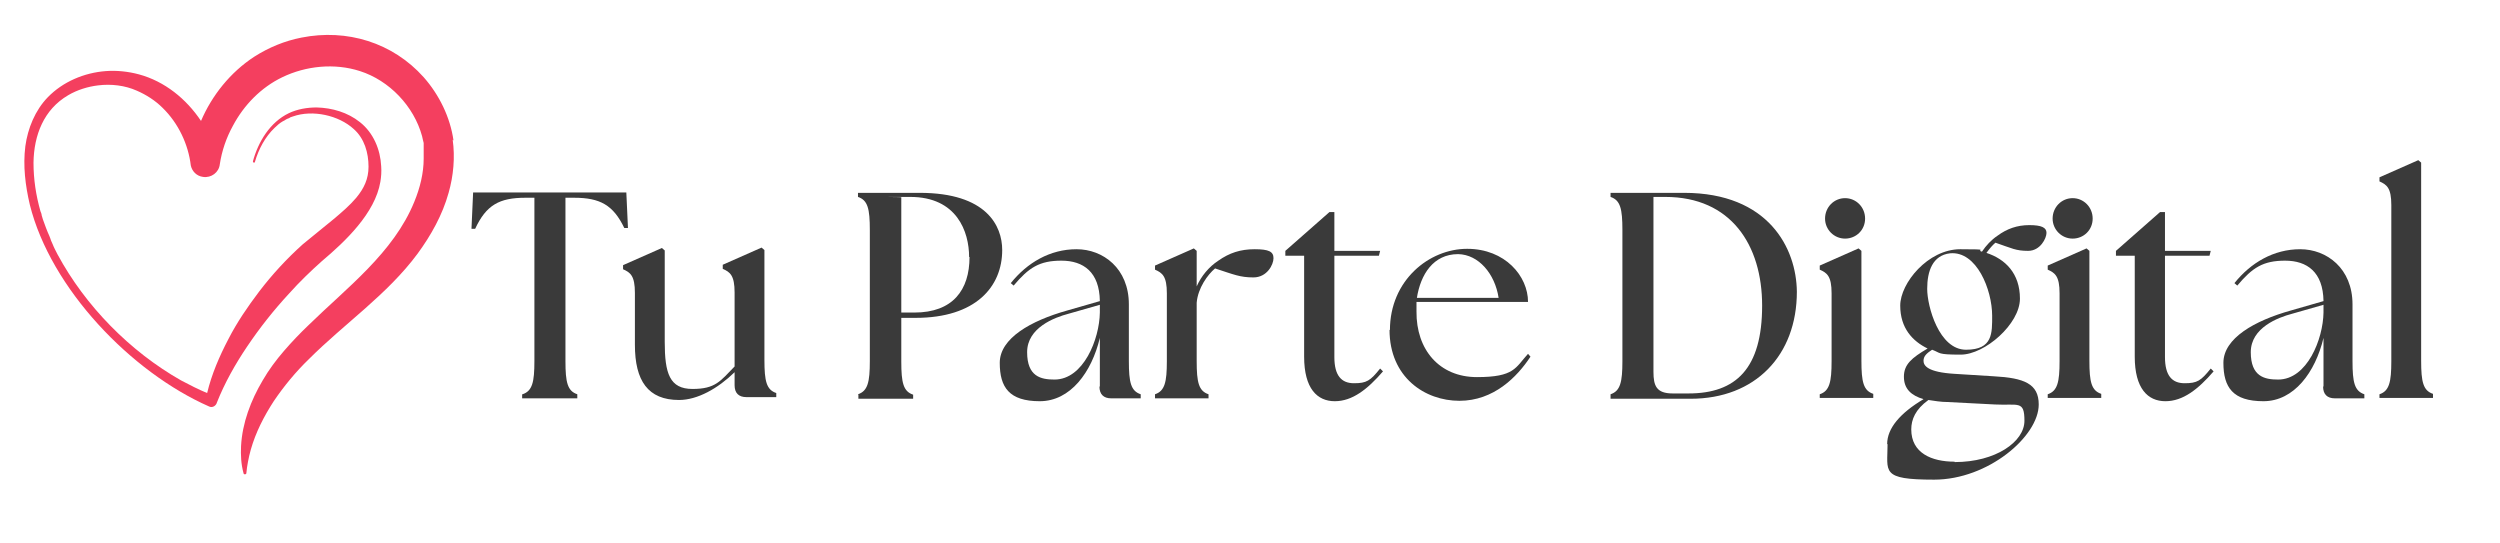
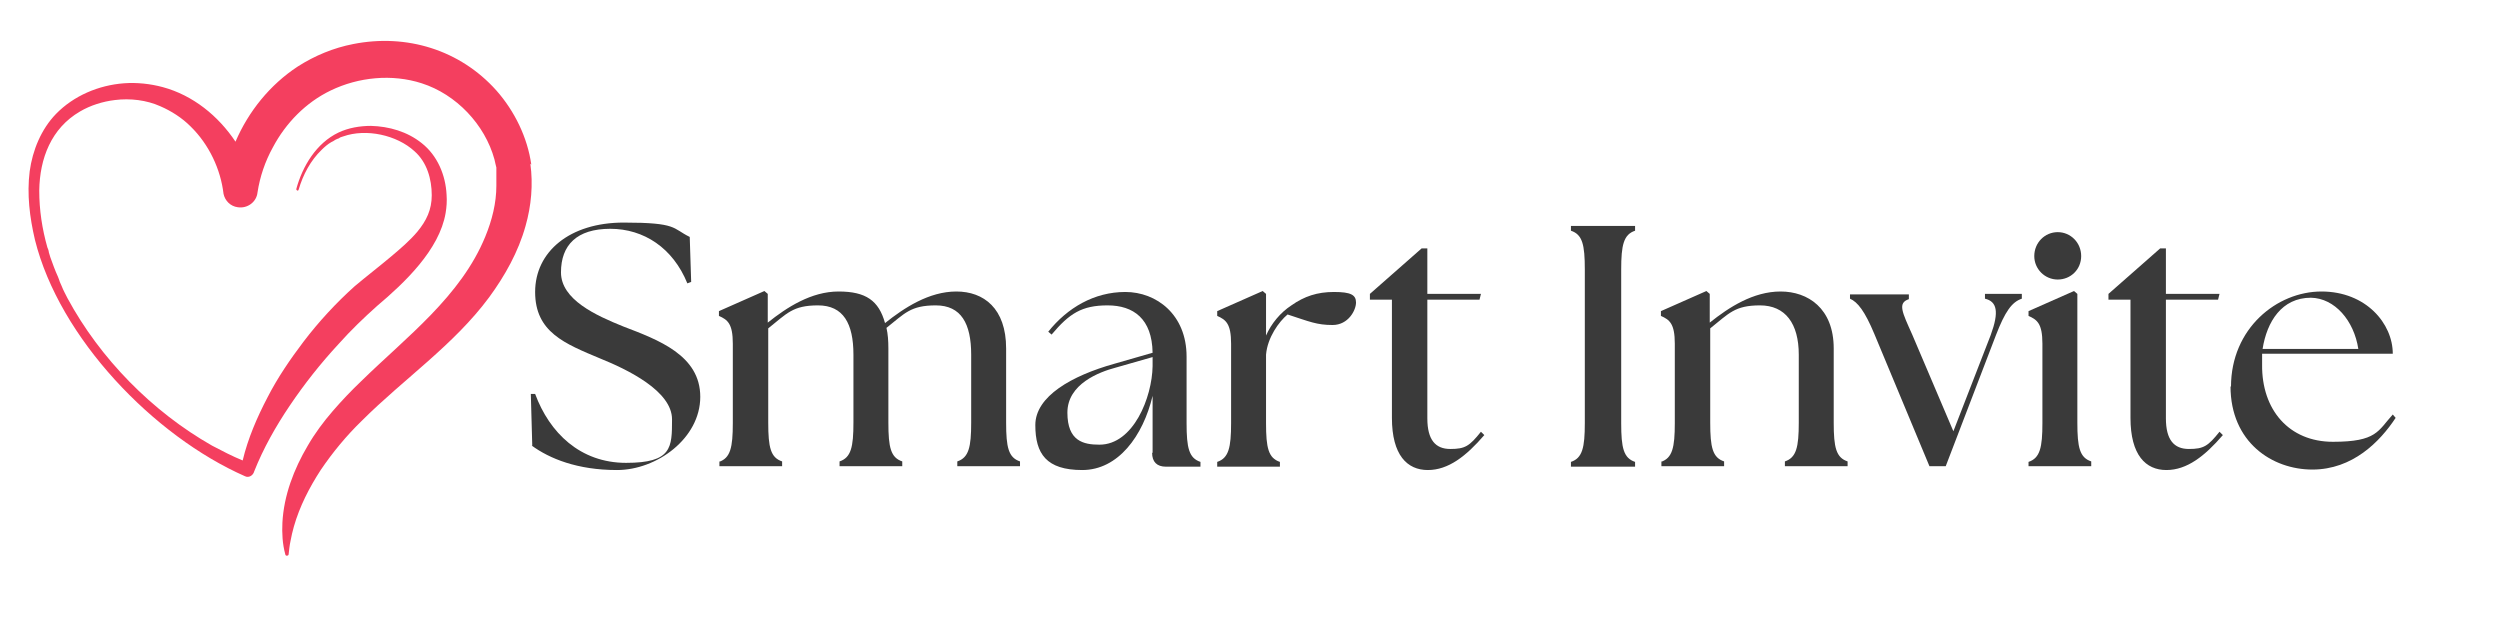
- <svg xmlns="http://www.w3.org/2000/svg" id="Capa_1" version="1.1" viewBox="0 0 611.9 132.9">
+ <svg xmlns="http://www.w3.org/2000/svg" id="Capa_1" version="1.1" viewBox="0 0 522.3 132.9">
  <defs>
    <style>
      .st0 {
        fill: #3a3a3a;
      }

      .st1 {
        fill: #f43f5f;
      }
    </style>
  </defs>
  <g>
-     <path class="st0" d="M127.9,96.5c2.4-.8,2.9-3,2.9-8.1v-40h-2.2c-6.4,0-9.6,1.8-12.3,7.6h-.9c0-.1.4-8.9.4-8.9h37.5l.4,8.7h-.9c-2.7-5.6-5.9-7.4-12.3-7.4h-2.1v40c0,5.2.5,7.3,2.9,8.1v1h-13.5v-1Z" />
-     <path class="st0" d="M155.4,84.7v-13c0-4.2-1.1-5-2.9-5.8v-1l9.5-4.2.7.6v22.4c0,7.7,1.2,11.5,6.8,11.5s6.8-1.9,10.3-5.5v-18.1c0-4.2-1.1-5-2.9-5.8v-1l9.5-4.2.7.6v26.9c0,5.2.5,7.3,2.9,8.1v1h-7.3c-1.9,0-2.9-1-2.9-2.9v-3.2c-4.1,4-9.1,6.8-13.6,6.8-7.6,0-10.8-4.7-10.8-13.5Z" />
-     <path class="st0" d="M210,96.5c2.4-.8,2.9-3,2.9-8.1v-32.1c0-5.2-.5-7.3-2.9-8.1v-1h15.1c16.4,0,20.2,8.1,20.2,14,0,9-6.5,16.6-21.2,16.6h-3.5v10.7c0,5.2.5,7.3,2.9,8.1v1h-13.4v-1ZM237.2,62.9c0-6.2-3-14.7-14.4-14.7s-1.7,0-2.2.1v28.2h3.2c9.4,0,13.5-5.5,13.5-13.6Z" />
-     <path class="st0" d="M269.2,94.6v-11.9c-2,8.4-7.2,15.5-14.7,15.5s-9.8-3.4-9.8-9.4,7.6-10.3,16.5-12.8l8-2.3c-.1-7.1-4-9.9-9.4-9.9s-8,1.7-11.7,6.1l-.7-.6c4-5,9.6-8.3,16.1-8.3s12.8,4.7,12.8,13.5v13.9c0,5.2.5,7.3,2.9,8.1v1h-7.2c-1.9,0-2.9-1-2.9-2.9ZM258.1,92.9c7.1,0,11-9.9,11.1-16.4v-1.9l-7.7,2.2c-3.4.9-10.1,3.4-10.1,9.4s3.4,6.7,6.7,6.7Z" />
-     <path class="st0" d="M282.7,96.5c2.4-.8,2.9-3,2.9-8.1v-16.6c0-4.2-1.1-5-2.9-5.8v-1l9.5-4.2.7.6v8.7c1.1-2.5,3-4.8,5.3-6.3,2.7-1.9,5.4-2.8,8.9-2.8s4.6.6,4.6,2.2-1.6,4.7-4.9,4.7-4.8-.7-9.4-2.2c-1.8,1.5-4.2,4.8-4.5,8.4v14.3c0,5.2.5,7.3,2.9,8.1v1h-13.1v-1Z" />
-     <path class="st0" d="M319.2,87.3v-24.7h-4.6v-1.2l10.8-9.5h1.2v9.5h11.2l-.3,1.2h-10.9v24.8c0,4.5,1.7,6.4,4.8,6.4s4-.6,6.4-3.6l.7.7c-3.8,4.4-7.5,7.3-11.8,7.3s-7.5-3.1-7.5-10.9Z" />
-     <path class="st0" d="M340.2,80.8c0-12.2,9.6-19.9,18.9-19.9s14.9,6.7,14.9,13h-27.3v2.3c-.1,9.4,5.6,16.1,14.8,16.1s9.4-2.3,12.5-5.7l.6.7c-3.3,5-9,10.8-17.4,10.8s-17.1-5.7-17.1-17.4ZM366.8,72.9c-.9-5.9-4.9-10.6-9.9-10.7-6.1,0-9.2,5-10.1,10.7h19.9Z" />
-     <path class="st0" d="M394.2,97.5v-1c2.4-.8,2.9-3,2.9-8.1v-32.1c0-5.2-.5-7.3-2.9-8.1v-1h18c20.7,0,27.5,13.6,27.6,24.2,0,15.6-10.2,26.2-26,26.2h-19.6ZM431.3,74.8c0-14.8-7.6-26.6-23.7-26.6h-2.9v42.8c0,3.4.7,5.3,4.7,5.3h3.9c11.6,0,18-6.1,18-21.5Z" />
-     <path class="st0" d="M445.4,96.5c2.4-.8,2.9-3,2.9-8.1v-16.6c0-4.2-1.1-5-2.9-5.8v-1l9.5-4.2.7.6v26.9c0,5.2.5,7.3,2.9,8.1v1h-13.1v-1ZM446.7,53.5c0-2.8,2.2-5,4.9-5s4.9,2.2,4.9,5-2.2,4.9-4.9,4.9-4.9-2.2-4.9-4.9Z" />
-     <path class="st0" d="M461.9,108.7c0-3.9,3.2-7.6,8.9-11-3-.9-4.8-2.5-4.8-5.5s1.9-4.6,5.8-6.9c-3.7-1.8-6.7-5-6.7-10.5s6.8-13.8,14.7-13.8,3.6.2,5.3.6c1-1.5,2.3-2.9,3.8-3.9,2.3-1.7,4.8-2.6,7.8-2.6s4.2.6,4.2,1.9-1.5,4.4-4.5,4.4-3.9-.6-8-2c-.7.6-1.4,1.4-2.2,2.5,4.6,1.5,8.2,5,8.2,11.2s-8.6,13.7-14.5,13.7-4.8-.4-7-1.2c-1.2.8-2.1,1.5-2.1,2.7s1,2.8,7.6,3.2l9.6.6c7.4.4,11,1.8,11,6.9,0,7.8-12.4,18.4-25.6,18.4s-11.4-1.9-11.4-8.7ZM478.4,113.1c10.1,0,17.1-5,17.1-10.1s-1.5-3.7-7.2-4l-11.6-.6c-1.7,0-3.3-.3-4.7-.5-3.2,2.3-4.2,4.8-4.2,7.2,0,5.8,5,7.9,10.6,7.9ZM487.6,77.3c0-6.4-3.8-15.9-10.3-15.3-4.3.5-5.6,4.4-5.6,8.7s2.9,14.9,9.5,14.9,6.4-4.1,6.4-8.4Z" />
-     <path class="st0" d="M501.2,96.5c2.4-.8,2.9-3,2.9-8.1v-16.6c0-4.2-1.1-5-2.9-5.8v-1l9.5-4.2.7.6v26.9c0,5.2.5,7.3,2.9,8.1v1h-13.1v-1ZM502.4,53.5c0-2.8,2.2-5,4.9-5s4.9,2.2,4.9,5-2.2,4.9-4.9,4.9-4.9-2.2-4.9-4.9Z" />
-     <path class="st0" d="M522.5,87.3v-24.7h-4.6v-1.2l10.8-9.5h1.2v9.5h11.2l-.3,1.2h-10.9v24.8c0,4.5,1.7,6.4,4.8,6.4s4-.6,6.4-3.6l.7.7c-3.8,4.4-7.5,7.3-11.8,7.3s-7.5-3.1-7.5-10.9Z" />
-     <path class="st0" d="M568.7,94.6v-11.9c-2,8.4-7.2,15.5-14.7,15.5s-9.8-3.4-9.8-9.4,7.6-10.3,16.5-12.8l8-2.3c-.1-7.1-4-9.9-9.4-9.9s-8,1.7-11.7,6.1l-.7-.6c4-5,9.6-8.3,16.1-8.3s12.8,4.7,12.8,13.5v13.9c0,5.2.5,7.3,2.9,8.1v1h-7.2c-1.9,0-2.9-1-2.9-2.9ZM557.6,92.9c7.1,0,11-9.9,11.1-16.4v-1.9l-7.7,2.2c-3.4.9-10.1,3.4-10.1,9.4s3.4,6.7,6.7,6.7Z" />
-     <path class="st0" d="M582.4,96.5c2.4-.8,2.9-3,2.9-8.1v-38.2c0-4.2-1.1-5-2.9-5.8v-1l9.5-4.2.7.6v48.5c0,5.2.5,7.3,2.9,8.1v1h-13.1v-1Z" />
+     <path class="st0" d="M111.2,93.1l-.3-10.8h.9c3,8.1,9.4,14.4,19,14.4s9.6-3.2,9.6-9.1-9.3-10.4-15-12.7c-7.4-3.1-13.6-5.5-13.6-13.9s7.2-14.5,18.5-14.5,10.1,1.2,13.8,3l.3,9.4-.8.3c-3-7.4-9.1-11.4-16.1-11.4s-10.3,3.4-10.3,9.1,7.3,9,13,11.3c7.3,2.8,16.1,6,16.1,14.7s-9.1,15.3-17.4,15.3-14.1-2.4-17.8-5.1Z" />
+     <path class="st0" d="M150.2,96.5c2.4-.8,2.9-3,2.9-8.1v-16.6c0-4.2-1.1-5-2.9-5.8v-1l9.5-4.2.7.6v6c4-3.2,9.1-6.5,14.8-6.5s8.4,1.9,9.7,6.6c4-3.2,9.2-6.6,14.9-6.6s10.4,3.5,10.4,11.9v15.5c0,5.2.5,7.3,2.9,8.1v1h-13.1v-1c2.4-.8,2.9-3,2.9-8.1v-14.2c0-6.5-2.1-10.3-7.4-10.3s-6.5,1.7-10.3,4.7c.3,1.3.4,2.7.4,4.3v15.5c0,5.2.5,7.3,2.9,8.1v1h-13.1v-1c2.4-.8,2.9-3,2.9-8.1v-14.2c0-6.5-2.1-10.3-7.4-10.3s-6.5,1.7-10.4,4.8v19.7c0,5.2.5,7.3,2.9,8.1v1h-13.1v-1Z" />
+     <path class="st0" d="M240.8,94.6v-11.9c-2,8.4-7.2,15.5-14.7,15.5s-9.8-3.4-9.8-9.4,7.6-10.3,16.5-12.8l8-2.3c-.1-7.1-4-9.9-9.4-9.9s-8,1.7-11.7,6.1l-.7-.6c4-5,9.6-8.3,16.1-8.3s12.8,4.7,12.8,13.5v13.9c0,5.2.5,7.3,2.9,8.1v1h-7.2c-1.9,0-2.9-1-2.9-2.9ZM229.7,92.9c7.1,0,11-9.9,11.1-16.4v-1.9l-7.7,2.2c-3.4.9-10.1,3.4-10.1,9.4s3.4,6.7,6.7,6.7Z" />
+     <path class="st0" d="M254.3,96.5c2.4-.8,2.9-3,2.9-8.1v-16.6c0-4.2-1.1-5-2.9-5.8v-1l9.5-4.2.7.6v8.7c1.1-2.5,3-4.8,5.3-6.3,2.7-1.9,5.4-2.8,8.9-2.8s4.6.6,4.6,2.2-1.6,4.7-4.9,4.7-4.8-.7-9.4-2.2c-1.8,1.5-4.2,4.8-4.5,8.4v14.3c0,5.2.5,7.3,2.9,8.1v1h-13.1v-1Z" />
+     <path class="st0" d="M290.8,87.3v-24.7h-4.6v-1.2l10.8-9.5h1.2v9.5h11.2l-.3,1.2h-10.9v24.8c0,4.5,1.7,6.4,4.8,6.4s4-.6,6.4-3.6l.7.7c-3.8,4.4-7.5,7.3-11.8,7.3s-7.5-3.1-7.5-10.9Z" />
+     <path class="st0" d="M328.2,96.5c2.4-.8,2.9-3,2.9-8.1v-32.1c0-5.2-.5-7.3-2.9-8.1v-1h13.4v1c-2.4.8-2.9,3-2.9,8.1v32.1c0,5.2.5,7.3,2.9,8.1v1h-13.4v-1Z" />
+     <path class="st0" d="M347,96.5c2.4-.8,2.9-3,2.9-8.1v-16.6c0-4.2-1.1-5-2.9-5.8v-1l9.5-4.2.7.6v6c4-3.2,9.1-6.5,14.8-6.5s11.1,3.5,11.1,11.9v15.5c0,5.2.5,7.3,2.9,8.1v1h-13.1v-1c2.4-.8,2.9-3,2.9-8.1v-14.2c0-6.5-2.8-10.3-8.1-10.3s-6.5,1.7-10.4,4.8v19.7c0,5.2.5,7.3,2.9,8.1v1h-13.1v-1Z" />
+     <path class="st0" d="M386.5,62.5v-1h12.3v1c-2.4.8-1.4,2.7.7,7.4l8.6,20.2,7.8-20.1c1.8-4.9,1.3-7-1.2-7.6v-1h7.7v1c-2.1.7-3.5,2.7-5.4,7.6l-10.5,27.4h-3.4l-11.5-27.6c-2-4.8-3.5-6.7-5.1-7.4Z" />
+     <path class="st0" d="M423.8,96.5c2.4-.8,2.9-3,2.9-8.1v-16.6c0-4.2-1.1-5-2.9-5.8v-1l9.5-4.2.7.6v26.9c0,5.2.5,7.3,2.9,8.1v1h-13.1v-1ZM425,53.5c0-2.8,2.2-5,4.9-5s4.9,2.2,4.9,5-2.2,4.9-4.9,4.9-4.9-2.2-4.9-4.9Z" />
+     <path class="st0" d="M445.1,87.3v-24.7h-4.6v-1.2l10.8-9.5h1.2v9.5h11.2l-.3,1.2h-10.9v24.8c0,4.5,1.7,6.4,4.8,6.4s4-.6,6.4-3.6l.7.7c-3.8,4.4-7.5,7.3-11.8,7.3s-7.5-3.1-7.5-10.9Z" />
+     <path class="st0" d="M466.1,80.8c0-12.2,9.6-19.9,18.9-19.9s14.9,6.7,14.9,13h-27.3v2.3c-.1,9.4,5.6,16.1,14.8,16.1s9.4-2.3,12.5-5.7l.6.7c-3.3,5-9,10.8-17.4,10.8s-17.1-5.7-17.1-17.4ZM492.7,72.9c-.9-5.9-4.9-10.6-9.9-10.7-6.1,0-9.2,5-10.1,10.7h19.9Z" />
  </g>
  <path class="st1" d="M111,34.4c-.8-5.7-3.5-11.2-7.3-15.5-7.6-8.5-18.8-11.9-29.9-9.7-4.1.8-8,2.4-11.6,4.7-5.8,3.8-10.3,9.4-13,15.7-3.6-5.4-8.9-9.7-15.2-11.4-2.6-.7-5.4-1-8.1-.8-5.3.4-10.5,2.6-14.2,6.4-3.1,3.2-4.9,7.6-5.5,12-.6,4.8,0,9.6,1.1,14.3,5.1,20.5,24.8,41,43.9,49.4.8.4,1.7-.2,1.9-1,1.9-4.8,4.5-9.4,7.4-13.7,3.1-4.6,6.5-8.9,10.3-13,2.5-2.8,5.2-5.4,8-7.9,5.7-4.8,13-11.7,14.3-19.4.2-1.2.3-2.5.2-3.8-.2-4.1-1.9-8.2-5.2-10.8-3-2.4-6.8-3.5-10.6-3.6-2.3,0-4.7.4-6.8,1.4-4.6,2.2-7.5,7-8.8,11.8,0,.3.4.5.5.1.9-3.1,2.5-6.1,4.8-8.3.6-.6,1.3-1.2,2-1.6,0,0,.2-.1.2-.1,0,0,.2-.1.2-.1.3-.2.6-.4.9-.5.2,0,.4-.2.6-.3.1,0,.5-.2.6-.2,4.8-1.7,11.2-.3,14.9,3.1,2.6,2.3,3.6,5.8,3.6,9.2,0,3-1.1,5.3-3,7.6-1.6,1.9-3.6,3.6-5.5,5.2-2.5,2.1-5.1,4.1-7.6,6.2-3.9,3.5-7.5,7.4-10.7,11.6-2.8,3.7-5.4,7.5-7.5,11.6-2.2,4.2-4.1,8.6-5.2,13.2-2.2-.9-4.3-2-6.4-3.1-12.5-7.1-23.4-18.2-30.2-30.8-.4-.8-.9-1.7-1.2-2.5-.1-.2-.3-.7-.4-.9h0c0-.1-.4-1.1-.4-1.1-.6-1.3-1.1-2.7-1.6-4.1-.1-.3-.2-.7-.3-1,0-.3-.2-.8-.3-1-1.1-3.9-1.7-7.8-1.7-11.9.1-6.7,2.5-13,8.5-16.5,2.2-1.3,4.8-2.1,7.3-2.4,3.2-.4,6.6,0,9.5,1.3,2.3,1,4.5,2.4,6.3,4.2,3.9,3.8,6.3,9,6.9,14.1.3,1.4,1.4,2.6,3,2.8,2,.3,3.9-1.1,4.1-3.1.5-3.3,1.6-6.5,3.2-9.4,2.7-5.1,6.9-9.4,12.1-11.9,5.8-2.8,12.8-3.5,19-1.5,7.2,2.3,13.2,8.6,15.2,15.9.1.6.3,1.2.4,1.7,0,0,0,.3,0,.3,0,0,0,.1,0,.1h0c0,.1,0,.7,0,.7,0,0,0,.2,0,.3,0,.1,0,.5,0,.6,0,0,0,.2,0,.3v.6s0,.6,0,.6c0,.1,0,.2,0,.3,0,3.6-.9,7.2-2.3,10.6-5.1,12.5-16.5,21-25.9,30.2-2.1,2-4.1,4.1-6,6.3-1.9,2.2-3.7,4.6-5.2,7.2-2.9,4.9-5,10.4-5.3,16.1-.1,2.2,0,4.4.6,6.6,0,.2.2.3.3.3.2,0,.4-.1.4-.3.1-.9.2-1.9.4-2.8.2-1,.4-2,.7-3,1.2-4.2,3.2-8.1,5.6-11.8,2.5-3.7,5.4-7.2,8.6-10.3,8.7-8.7,19.2-15.8,26.6-25.8,3.3-4.5,6.1-9.5,7.6-14.9,1.2-4.2,1.6-8.7,1-13Z" />
</svg>
